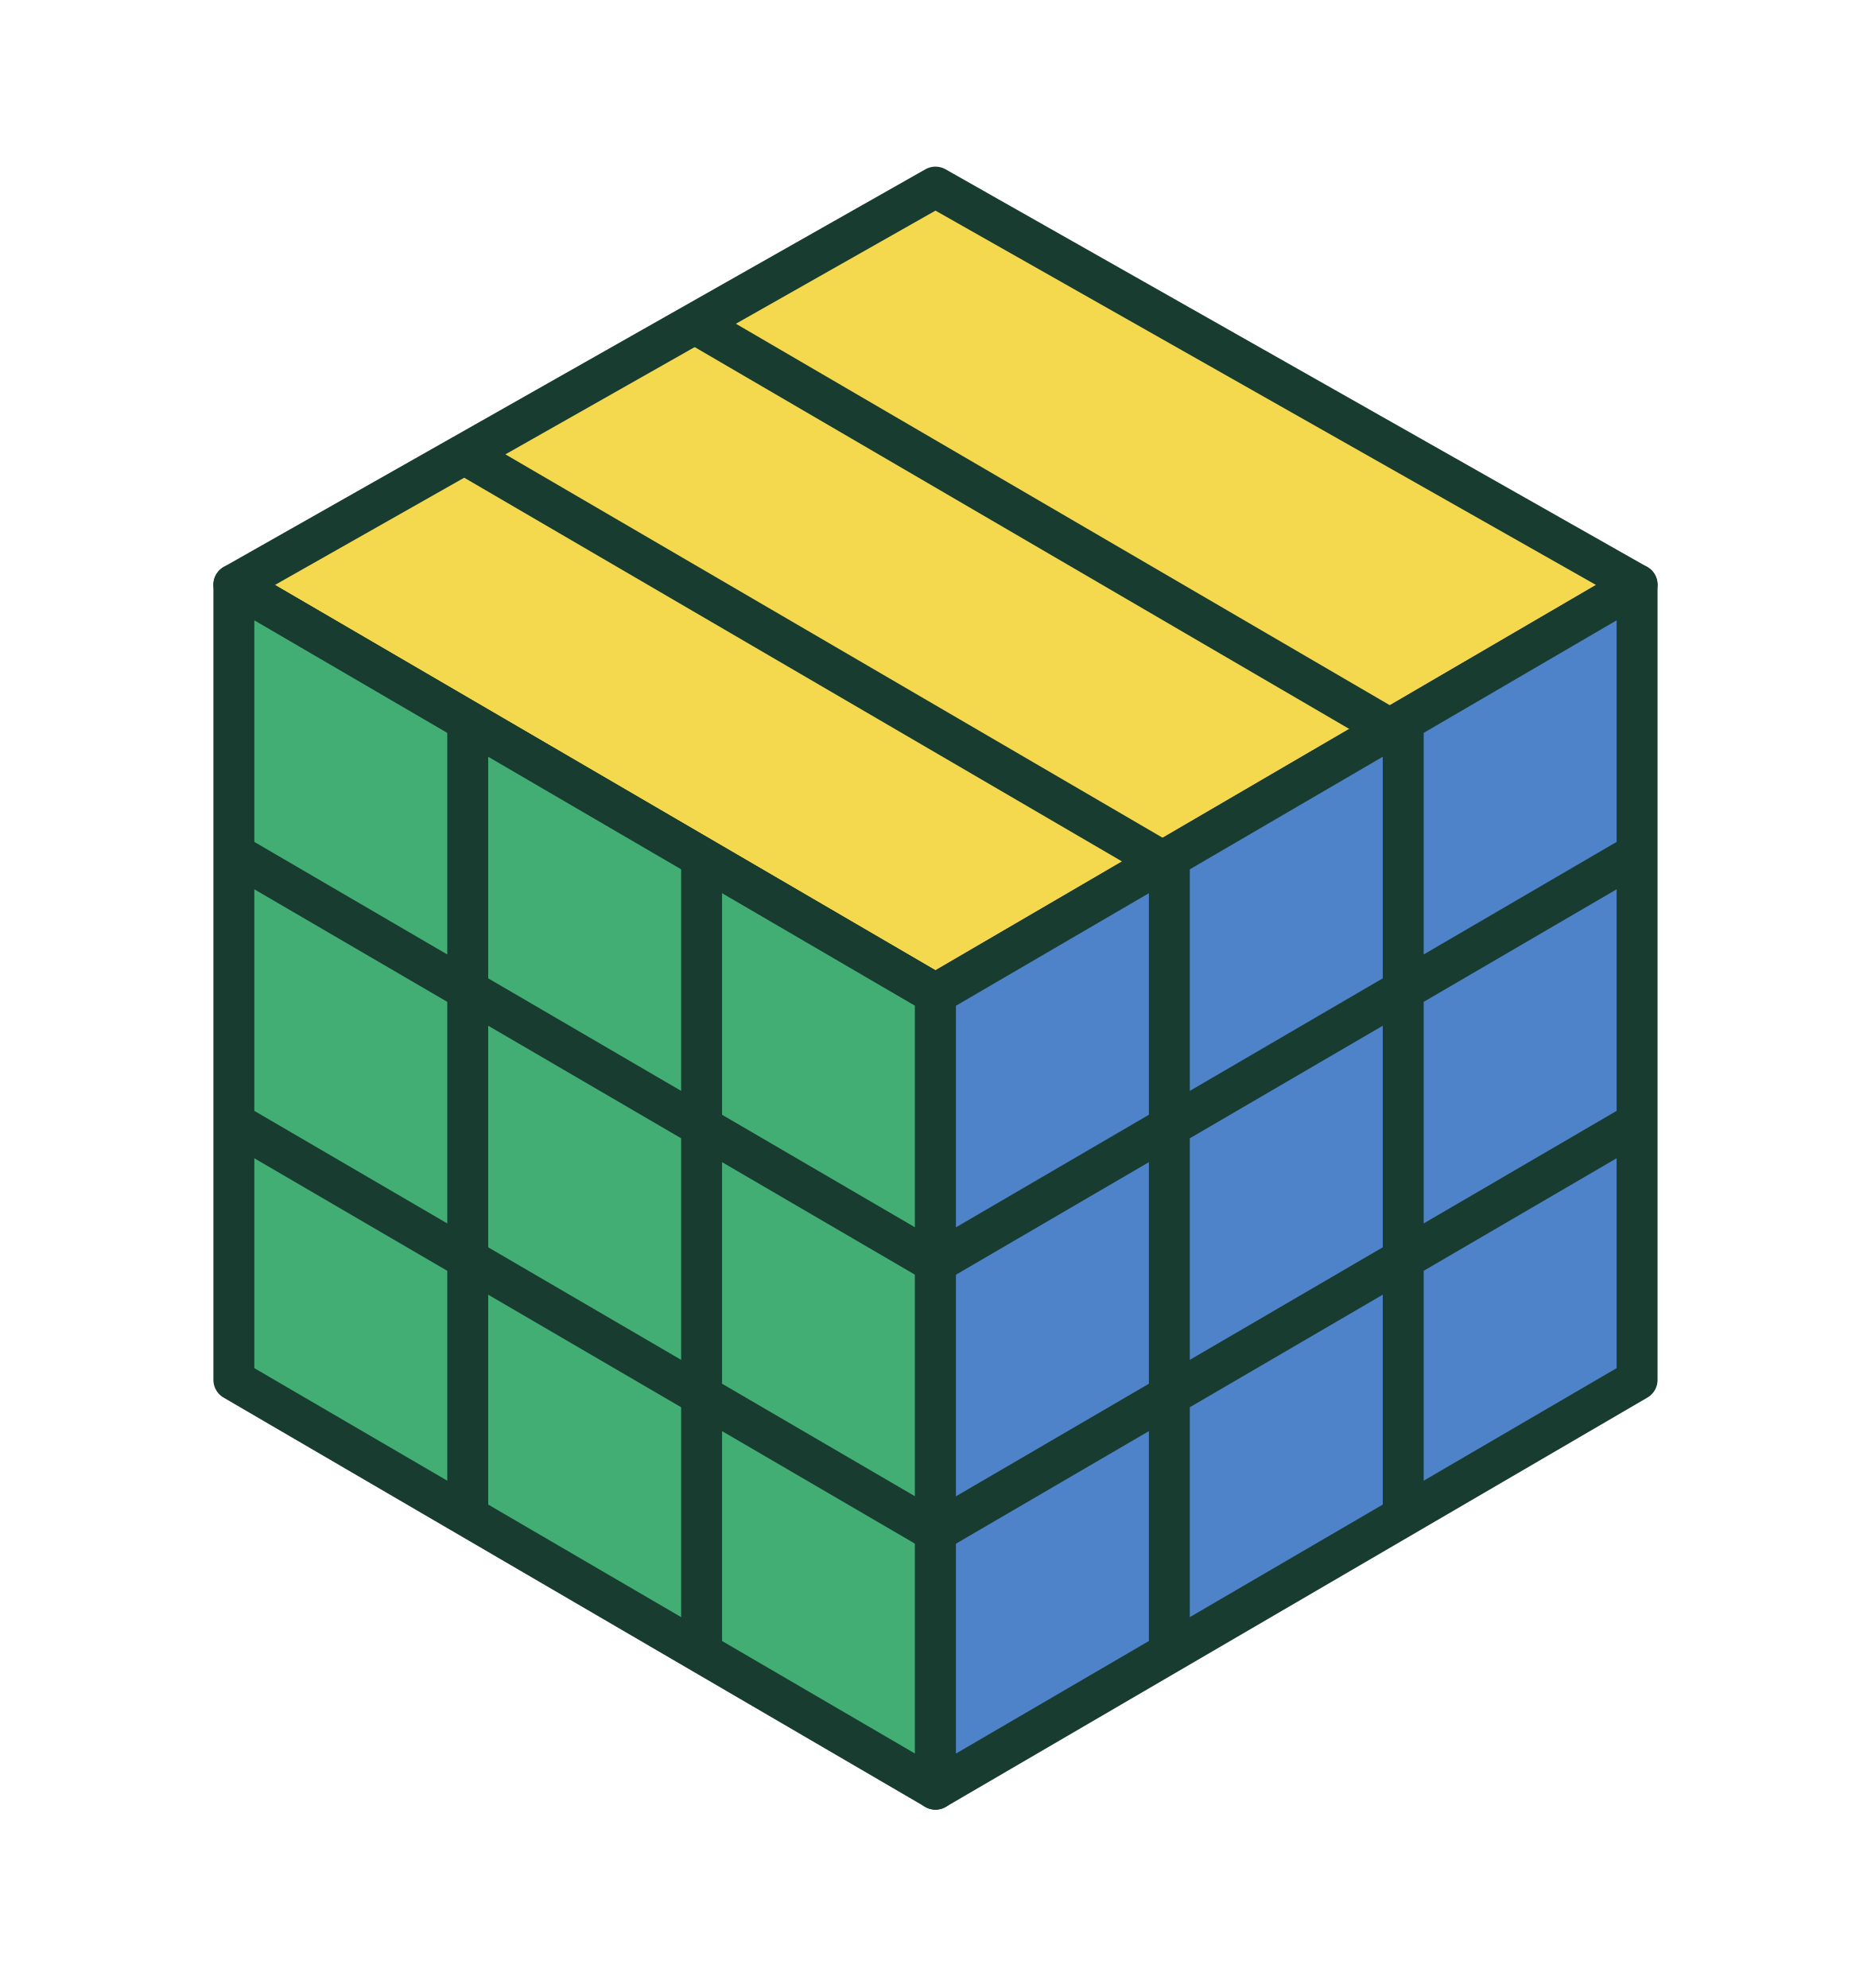
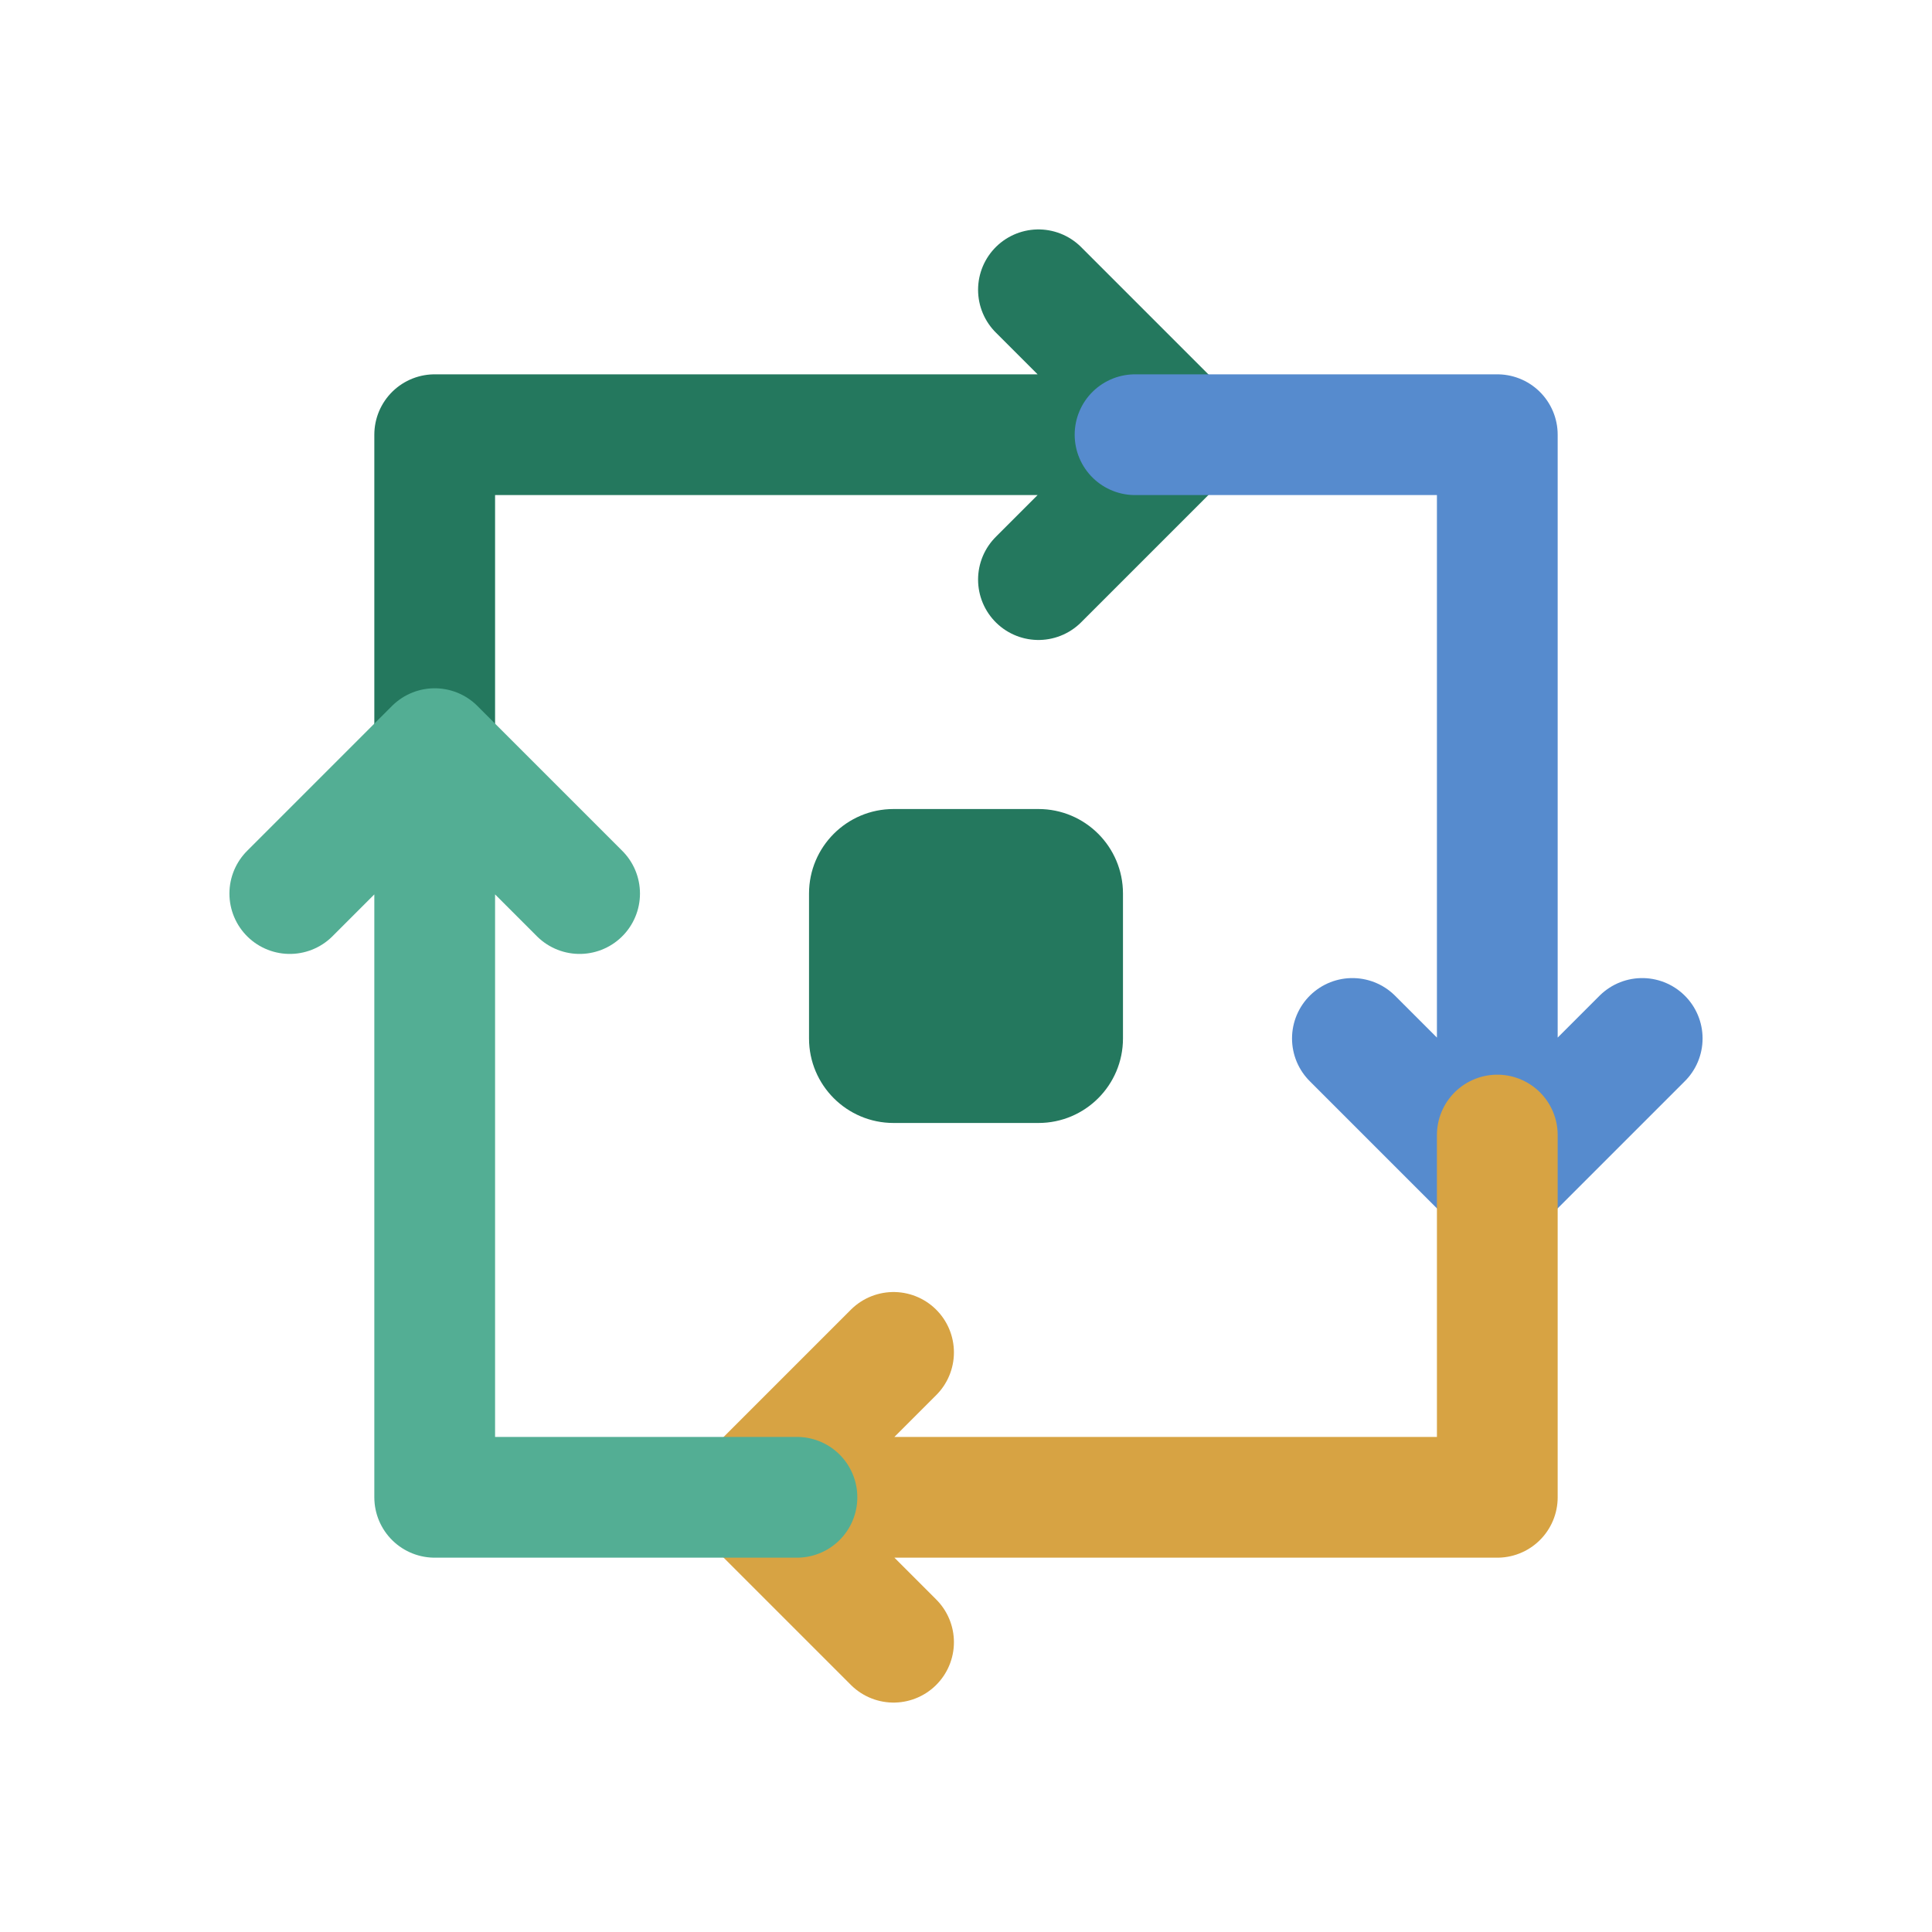
- <svg xmlns="http://www.w3.org/2000/svg" viewBox="0 0 160 170">
-   <g stroke="#183c30" stroke-width="3.5" stroke-linejoin="round">
-     <path d="M80 16 140 50 80 85 20 50Z" fill="#f4d94f" />
-     <path d="M20 50 80 85 80 153 20 118Z" fill="#43ae74" />
-     <path d="M80 85 140 50 140 118 80 153Z" fill="#4f83c9" />
-     <path d="m40 39 60 35m-40-46 60 35M40 62v68m20-57v68M20 73l60 35m-60-12 60 35M100 73v68m20-79v68M80 108l60-35m-60 58 60-35" fill="none" />
+ <svg xmlns="http://www.w3.org/2000/svg" viewBox="0 0 160 160" role="img" aria-label="轻拧四阶段循环标识">
+   <g fill="none" stroke-linecap="round" stroke-linejoin="round" stroke-width="10">
+     <path d="M36 66V36h62l-12-12m12 12L86 48" stroke="#24785e" />
+     <path d="M94 36h30v62l12-12m-12 12-12-12" stroke="#568bce" />
+     <path d="M124 94v30H62l12 12m-12-12 12-12" stroke="#d7a343" />
+     <path d="M66 124H36V62L24 74m12-12 12 12" stroke="#53ae94" />
  </g>
+   <rect x="67" y="67" width="26" height="26" rx="7" fill="#24785e" />
</svg>
